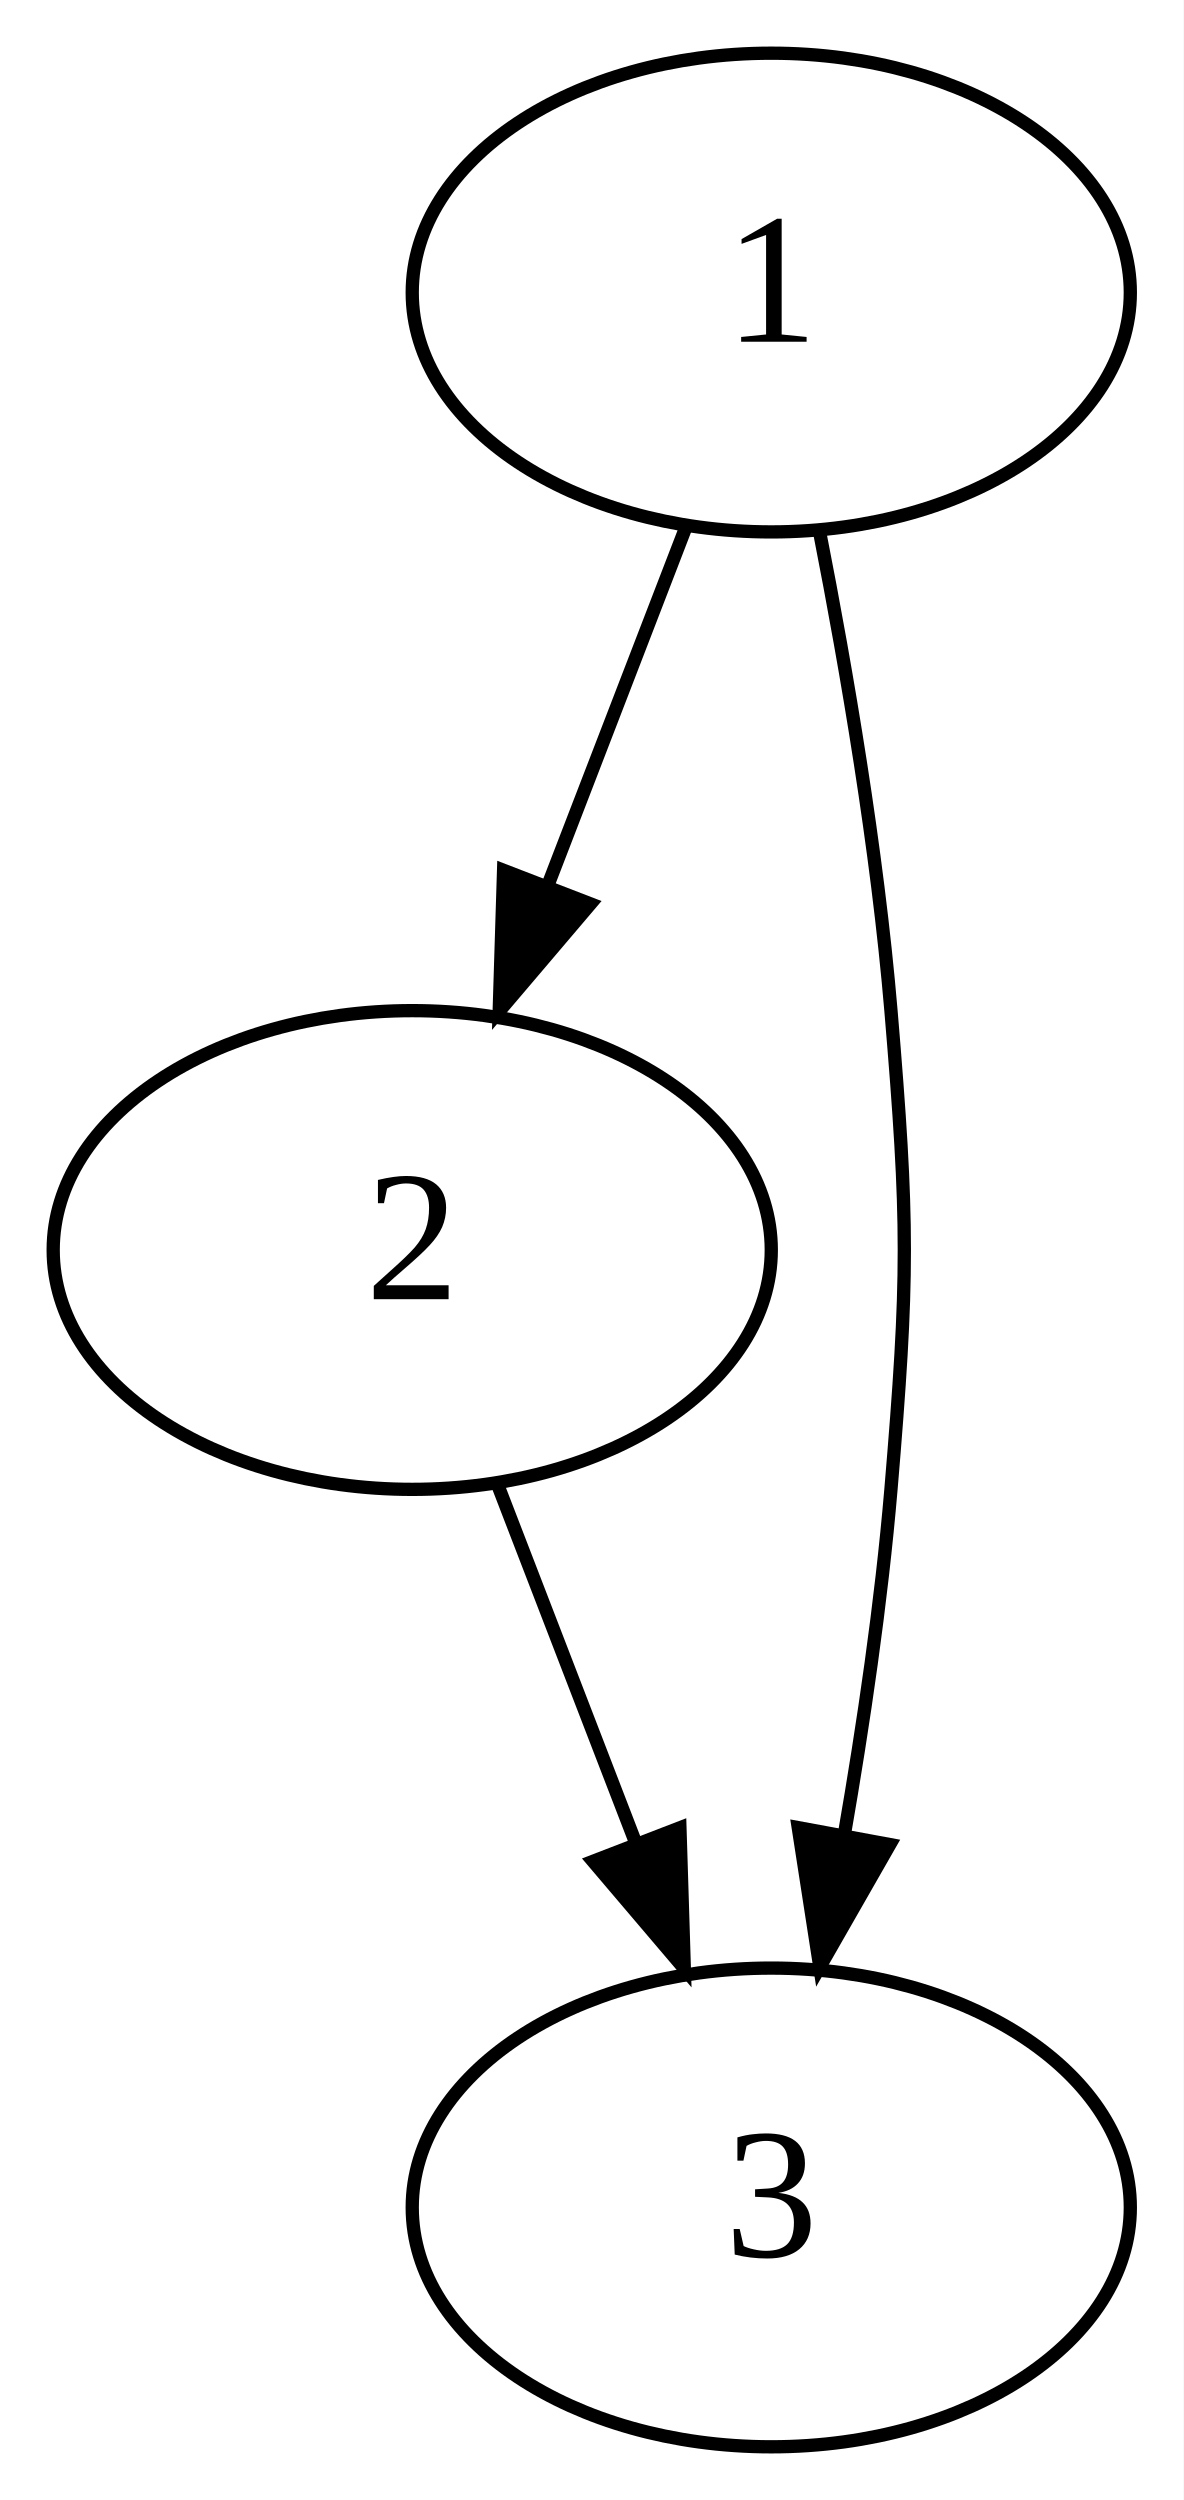
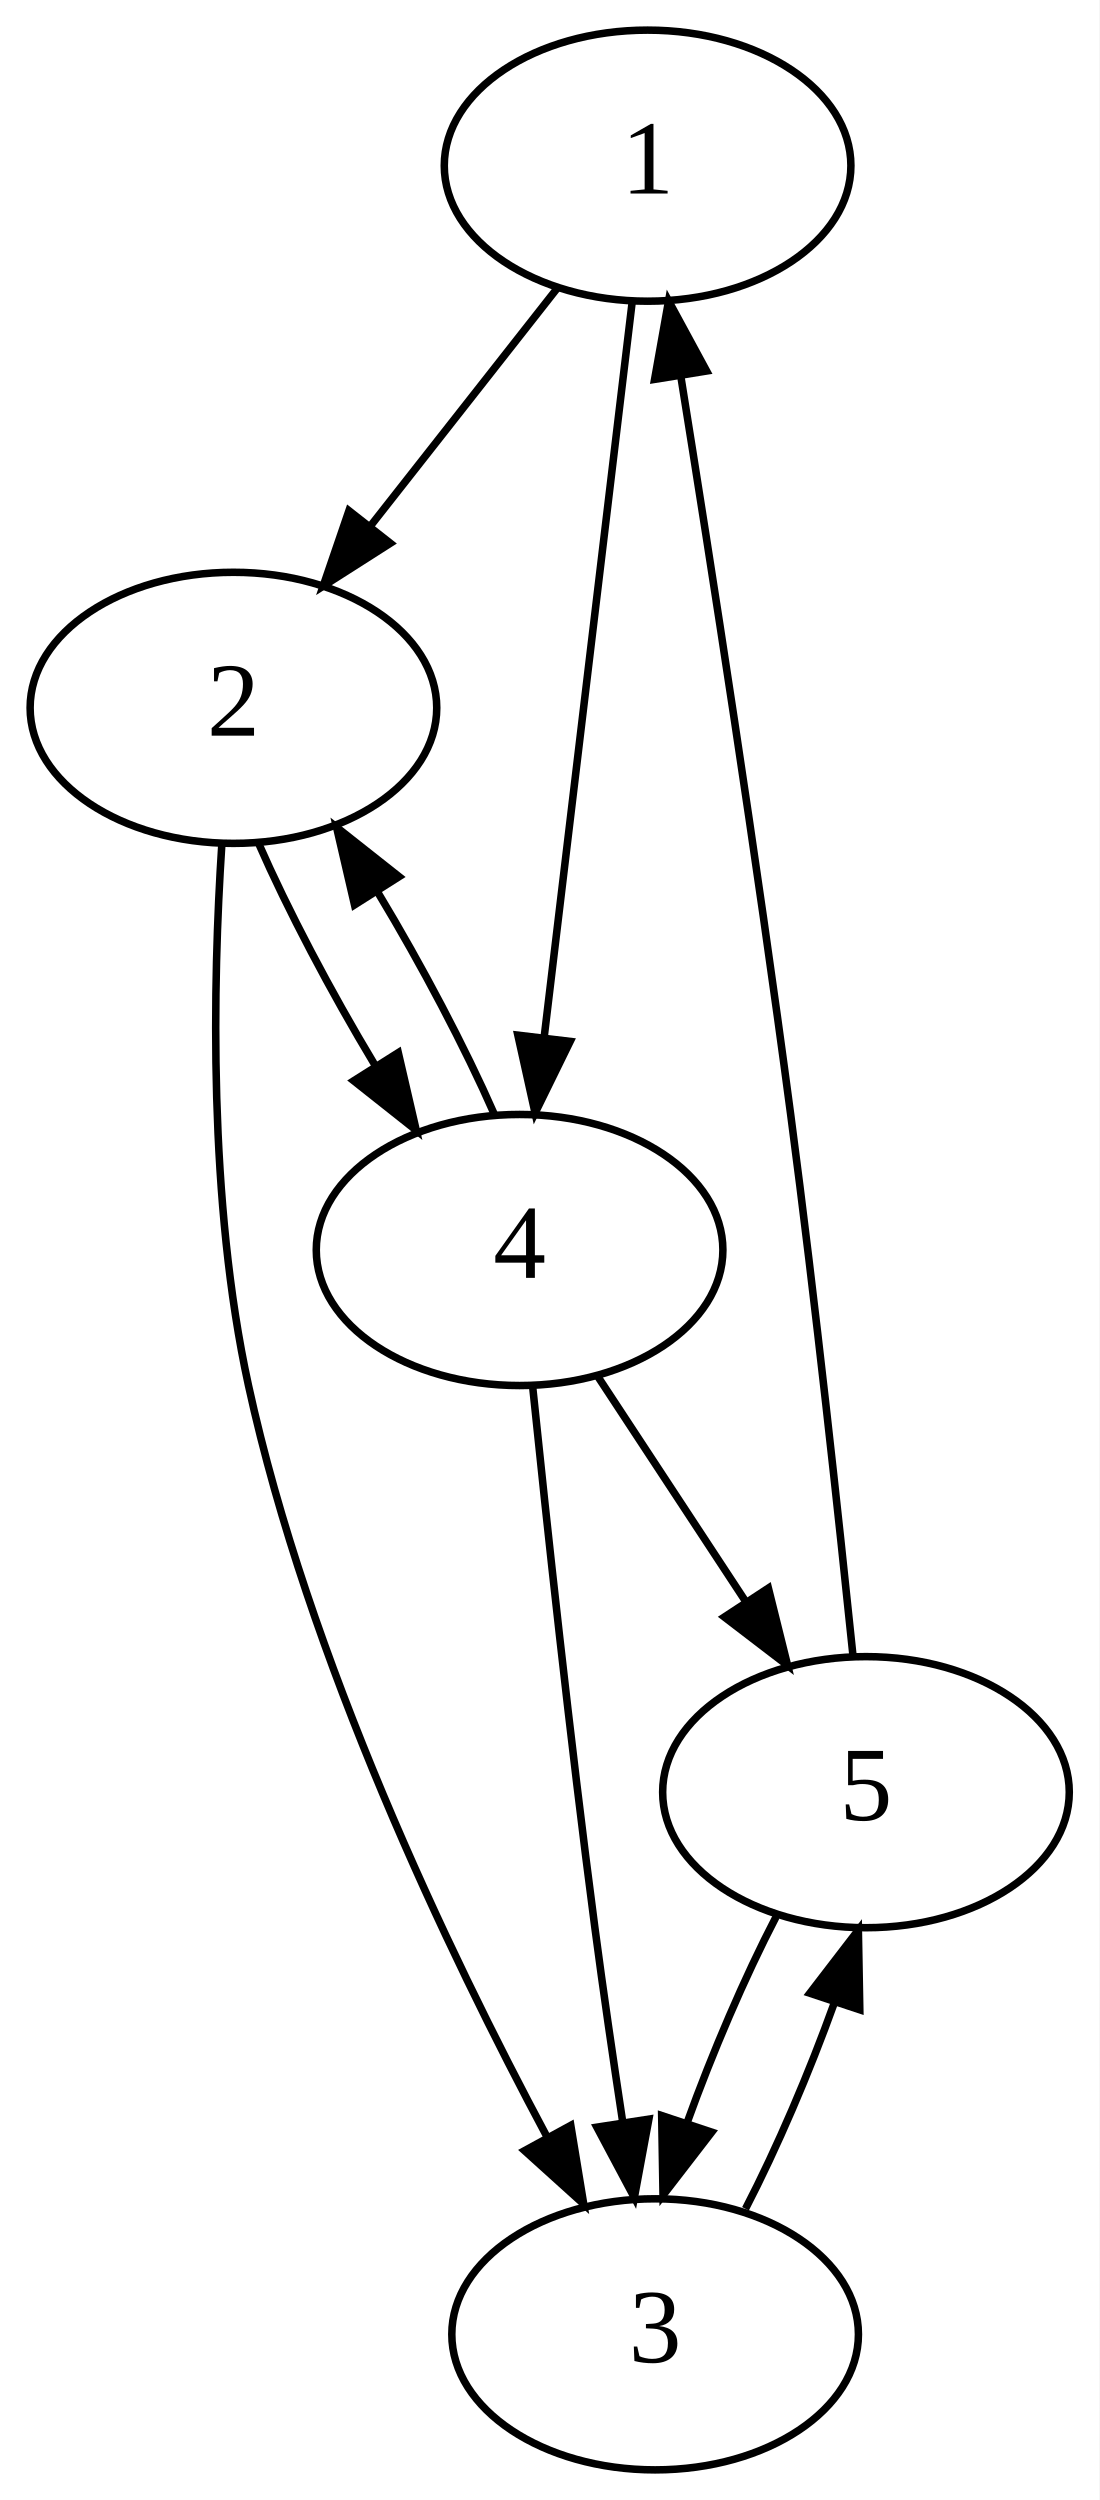
- <svg xmlns="http://www.w3.org/2000/svg" width="89pt" height="188pt" viewBox="0.00 0.00 89.00 188.00">
-   <g id="graph0" class="graph" transform="scale(1 1) rotate(0) translate(4 184)">
-     <polygon fill="white" stroke="transparent" points="-4,4 -4,-184 85,-184 85,4 -4,4" />
+ <svg xmlns="http://www.w3.org/2000/svg" width="146pt" height="332pt" viewBox="0.00 0.00 146.00 332.00">
+   <g id="graph0" class="graph" transform="scale(1 1) rotate(0) translate(4 328)">
+     <polygon fill="white" stroke="transparent" points="-4,4 -4,-328 142,-328 142,4 -4,4" />
    <g id="node1" class="node">
-       <ellipse fill="none" stroke="black" cx="54" cy="-162" rx="27" ry="18" />
-       <text text-anchor="middle" x="54" y="-158.3" font-family="Times New Roman,serif" font-size="14.00">1</text>
+       <ellipse fill="none" stroke="black" cx="82" cy="-306" rx="27" ry="18" />
+       <text text-anchor="middle" x="82" y="-302.3" font-family="Times New Roman,serif" font-size="14.00">1</text>
    </g>
    <g id="node2" class="node">
-       <ellipse fill="none" stroke="black" cx="27" cy="-90" rx="27" ry="18" />
-       <text text-anchor="middle" x="27" y="-86.3" font-family="Times New Roman,serif" font-size="14.00">2</text>
+       <ellipse fill="none" stroke="black" cx="27" cy="-234" rx="27" ry="18" />
+       <text text-anchor="middle" x="27" y="-230.3" font-family="Times New Roman,serif" font-size="14.00">2</text>
    </g>
    <g id="edge1" class="edge">
-       <path fill="none" stroke="black" d="M47.6,-144.41C44.49,-136.34 40.67,-126.43 37.17,-117.35" />
-       <polygon fill="black" stroke="black" points="40.4,-116.03 33.54,-107.96 33.87,-118.55 40.4,-116.03" />
+       <path fill="none" stroke="black" d="M70.07,-289.81C62.79,-280.55 53.34,-268.52 45.15,-258.09" />
+       <polygon fill="black" stroke="black" points="47.84,-255.86 38.91,-250.16 42.34,-260.18 47.84,-255.86" />
    </g>
    <g id="node3" class="node">
-       <ellipse fill="none" stroke="black" cx="54" cy="-18" rx="27" ry="18" />
-       <text text-anchor="middle" x="54" y="-14.3" font-family="Times New Roman,serif" font-size="14.00">3</text>
+       <ellipse fill="none" stroke="black" cx="65" cy="-162" rx="27" ry="18" />
+       <text text-anchor="middle" x="65" y="-158.3" font-family="Times New Roman,serif" font-size="14.00">4</text>
    </g>
    <g id="edge2" class="edge">
-       <path fill="none" stroke="black" d="M57.65,-143.91C59.68,-133.57 61.98,-120.09 63,-108 64.34,-92.06 64.34,-87.94 63,-72 62.28,-63.5 60.93,-54.31 59.49,-46.01" />
-       <polygon fill="black" stroke="black" points="62.91,-45.29 57.65,-36.09 56.03,-46.56 62.91,-45.29" />
+       <path fill="none" stroke="black" d="M79.95,-287.87C77.05,-263.67 71.73,-219.21 68.28,-190.39" />
+       <polygon fill="black" stroke="black" points="71.72,-189.7 67.06,-180.19 64.77,-190.53 71.72,-189.7" />
+     </g>
+     <g id="edge4" class="edge">
+       <path fill="none" stroke="black" d="M30.32,-216.05C34.18,-207.22 39.94,-196.28 45.75,-186.63" />
+       <polygon fill="black" stroke="black" points="48.89,-188.21 51.28,-177.89 42.97,-184.47 48.89,-188.21" />
+     </g>
+     <g id="node4" class="node">
+       <ellipse fill="none" stroke="black" cx="83" cy="-18" rx="27" ry="18" />
+       <text text-anchor="middle" x="83" y="-14.3" font-family="Times New Roman,serif" font-size="14.00">3</text>
    </g>
    <g id="edge3" class="edge">
-       <path fill="none" stroke="black" d="M33.4,-72.41C36.51,-64.34 40.33,-54.43 43.83,-45.35" />
-       <polygon fill="black" stroke="black" points="47.13,-46.55 47.46,-35.96 40.6,-44.03 47.13,-46.55" />
+       <path fill="none" stroke="black" d="M25.45,-215.71C24.27,-197.6 23.66,-168.46 29,-144 36.93,-107.71 55.47,-68.87 68.61,-44.29" />
+       <polygon fill="black" stroke="black" points="71.8,-45.75 73.52,-35.29 65.66,-42.39 71.8,-45.75" />
+     </g>
+     <g id="edge6" class="edge">
+       <path fill="none" stroke="black" d="M61.64,-180.04C57.77,-188.87 52.02,-199.8 46.21,-209.43" />
+       <polygon fill="black" stroke="black" points="43.08,-207.83 40.69,-218.15 49,-211.58 43.08,-207.83" />
+     </g>
+     <g id="edge7" class="edge">
+       <path fill="none" stroke="black" d="M66.73,-143.91C68.58,-125.98 71.71,-96.97 75,-72 76.11,-63.57 77.45,-54.4 78.71,-46.1" />
+       <polygon fill="black" stroke="black" points="82.17,-46.58 80.24,-36.16 75.26,-45.51 82.17,-46.58" />
+     </g>
+     <g id="node5" class="node">
+       <ellipse fill="none" stroke="black" cx="111" cy="-90" rx="27" ry="18" />
+       <text text-anchor="middle" x="111" y="-86.3" font-family="Times New Roman,serif" font-size="14.00">5</text>
+     </g>
+     <g id="edge8" class="edge">
+       <path fill="none" stroke="black" d="M75.44,-145.12C81.2,-136.34 88.48,-125.26 94.96,-115.42" />
+       <polygon fill="black" stroke="black" points="98.04,-117.1 100.6,-106.82 92.19,-113.26 98.04,-117.1" />
+     </g>
+     <g id="edge5" class="edge">
+       <path fill="none" stroke="black" d="M95,-34.67C99.18,-42.74 103.49,-52.81 106.82,-62.08" />
+       <polygon fill="black" stroke="black" points="103.54,-63.3 109.99,-71.7 110.18,-61.1 103.54,-63.3" />
+     </g>
+     <g id="edge9" class="edge">
+       <path fill="none" stroke="black" d="M109.28,-108.09C107.43,-126.02 104.3,-155.03 101,-180 96.52,-213.89 90.46,-252.81 86.4,-278.1" />
+       <polygon fill="black" stroke="black" points="82.93,-277.62 84.79,-288.05 89.84,-278.73 82.93,-277.62" />
+     </g>
+     <g id="edge10" class="edge">
+       <path fill="none" stroke="black" d="M99.07,-73.46C94.89,-65.42 90.58,-55.36 87.24,-46.09" />
+       <polygon fill="black" stroke="black" points="90.52,-44.85 84.05,-36.46 83.87,-47.05 90.52,-44.85" />
    </g>
  </g>
</svg>
